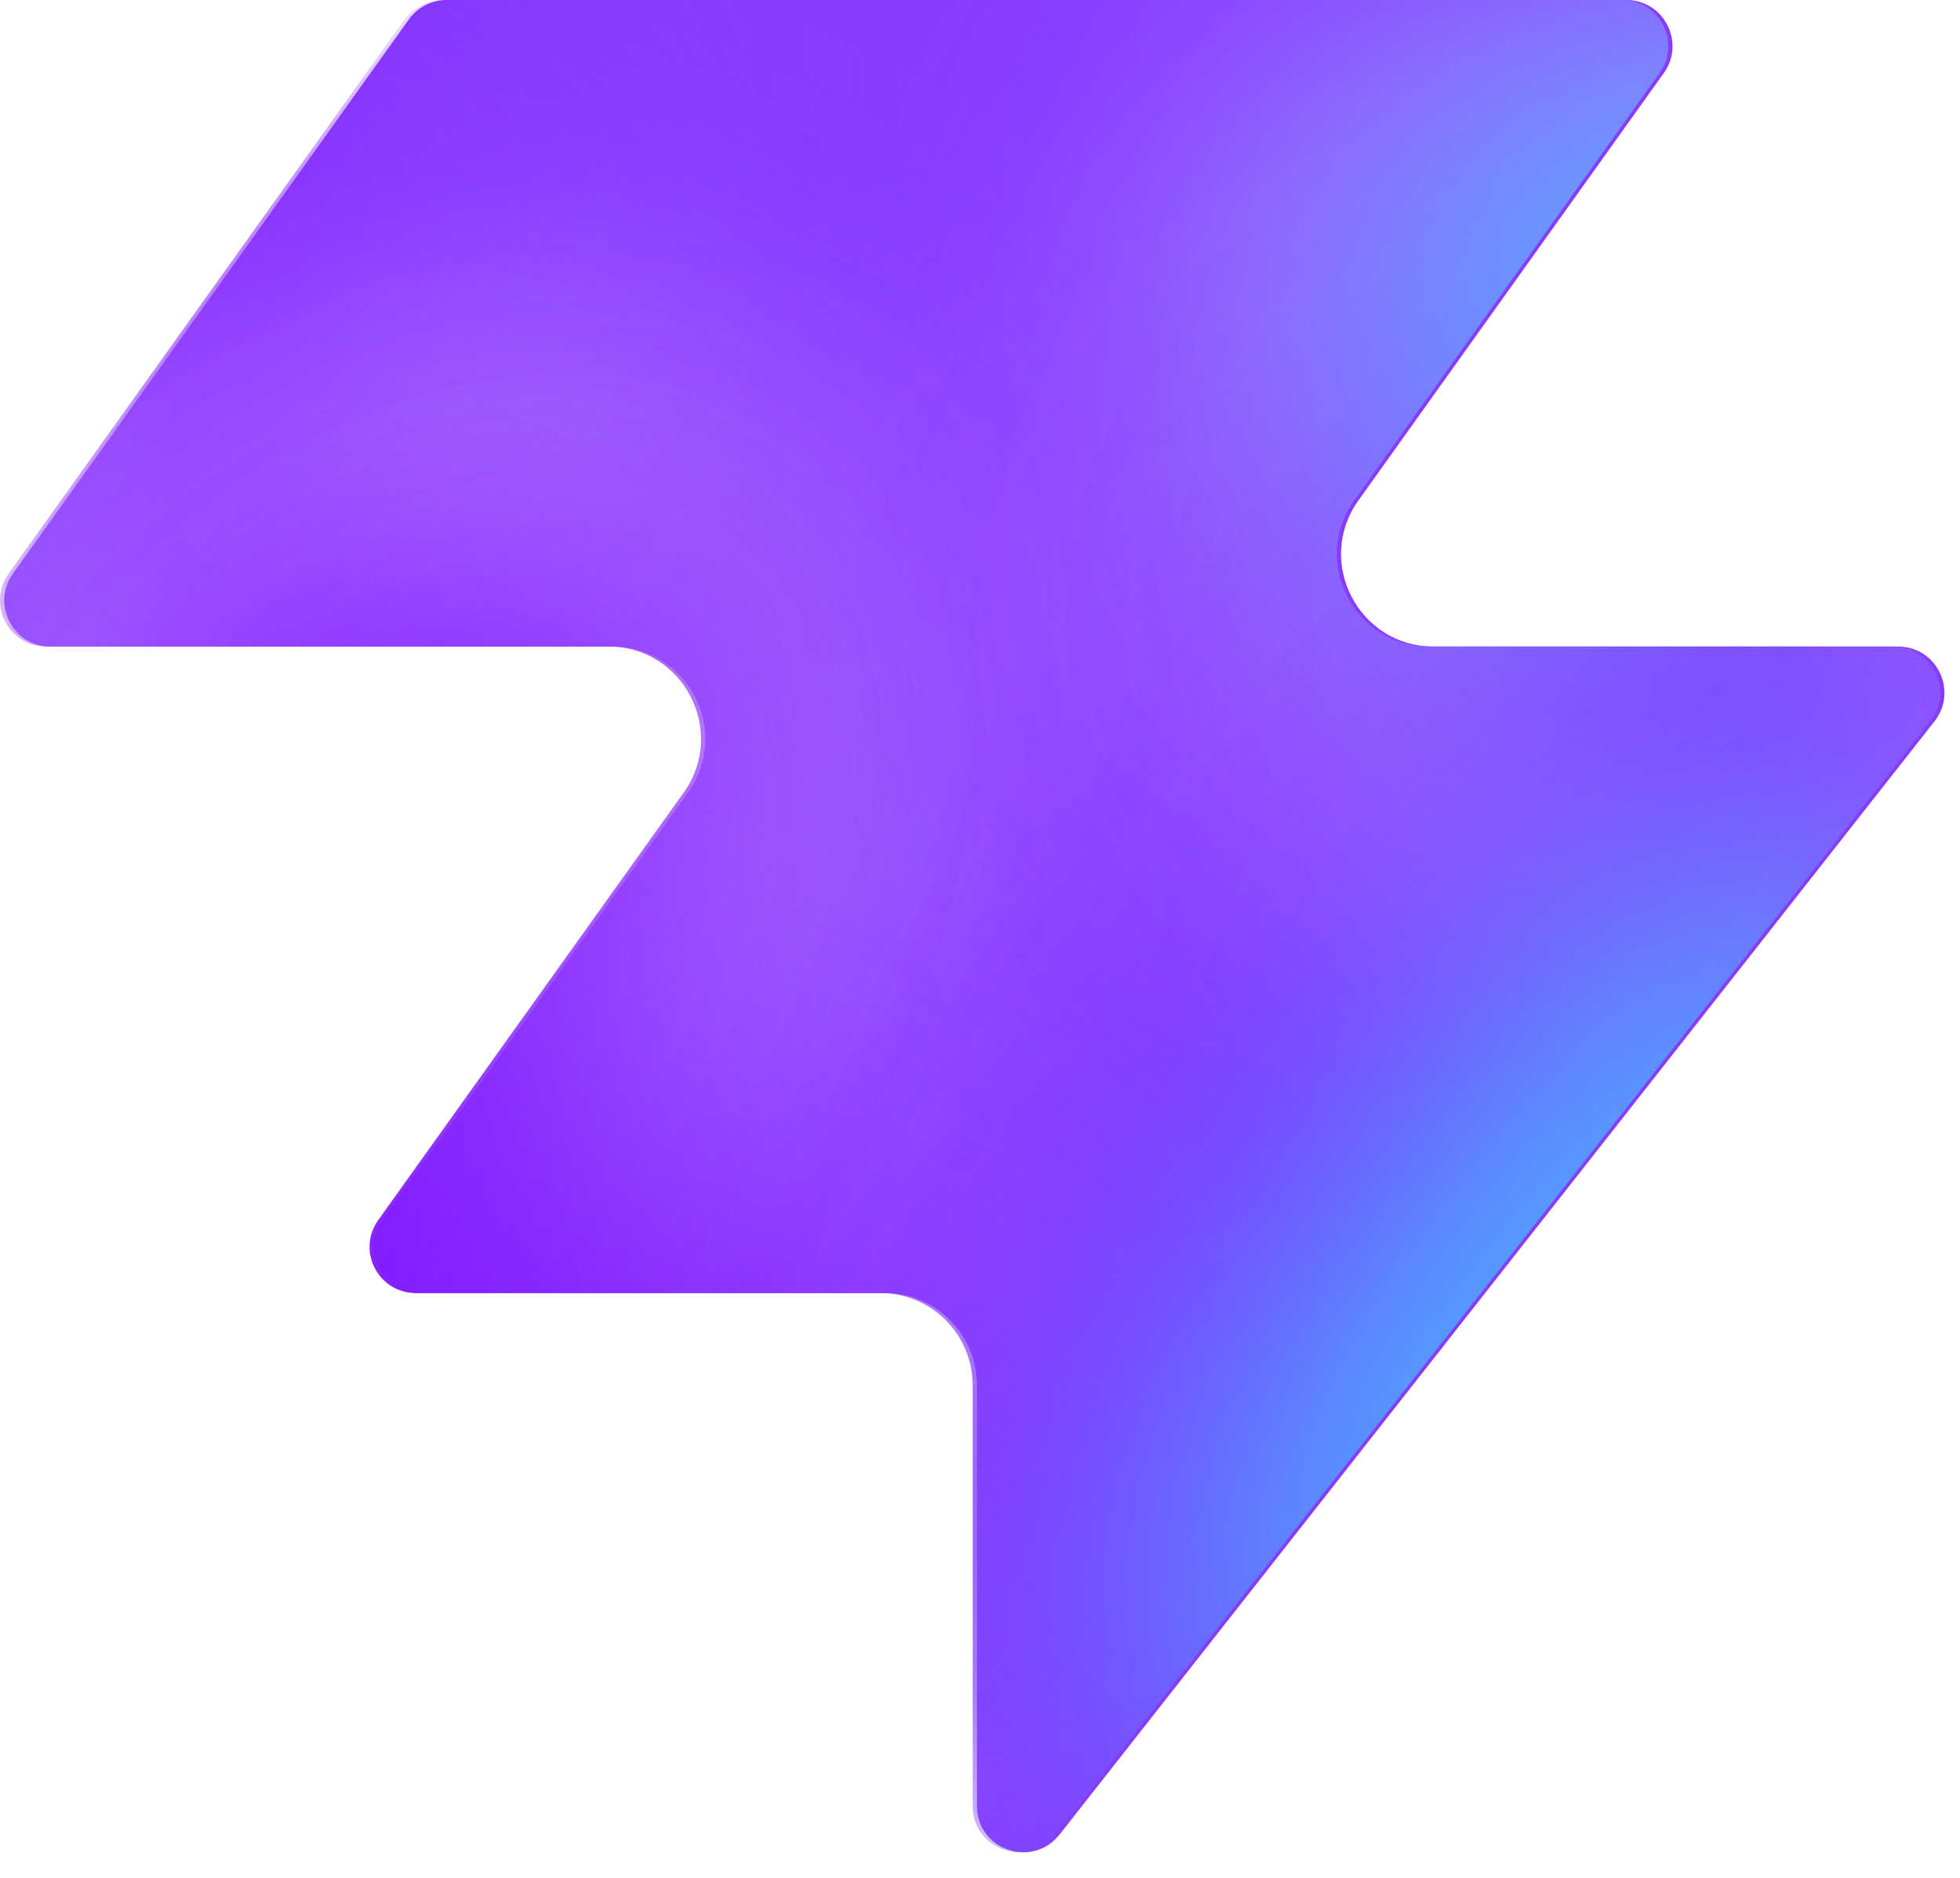
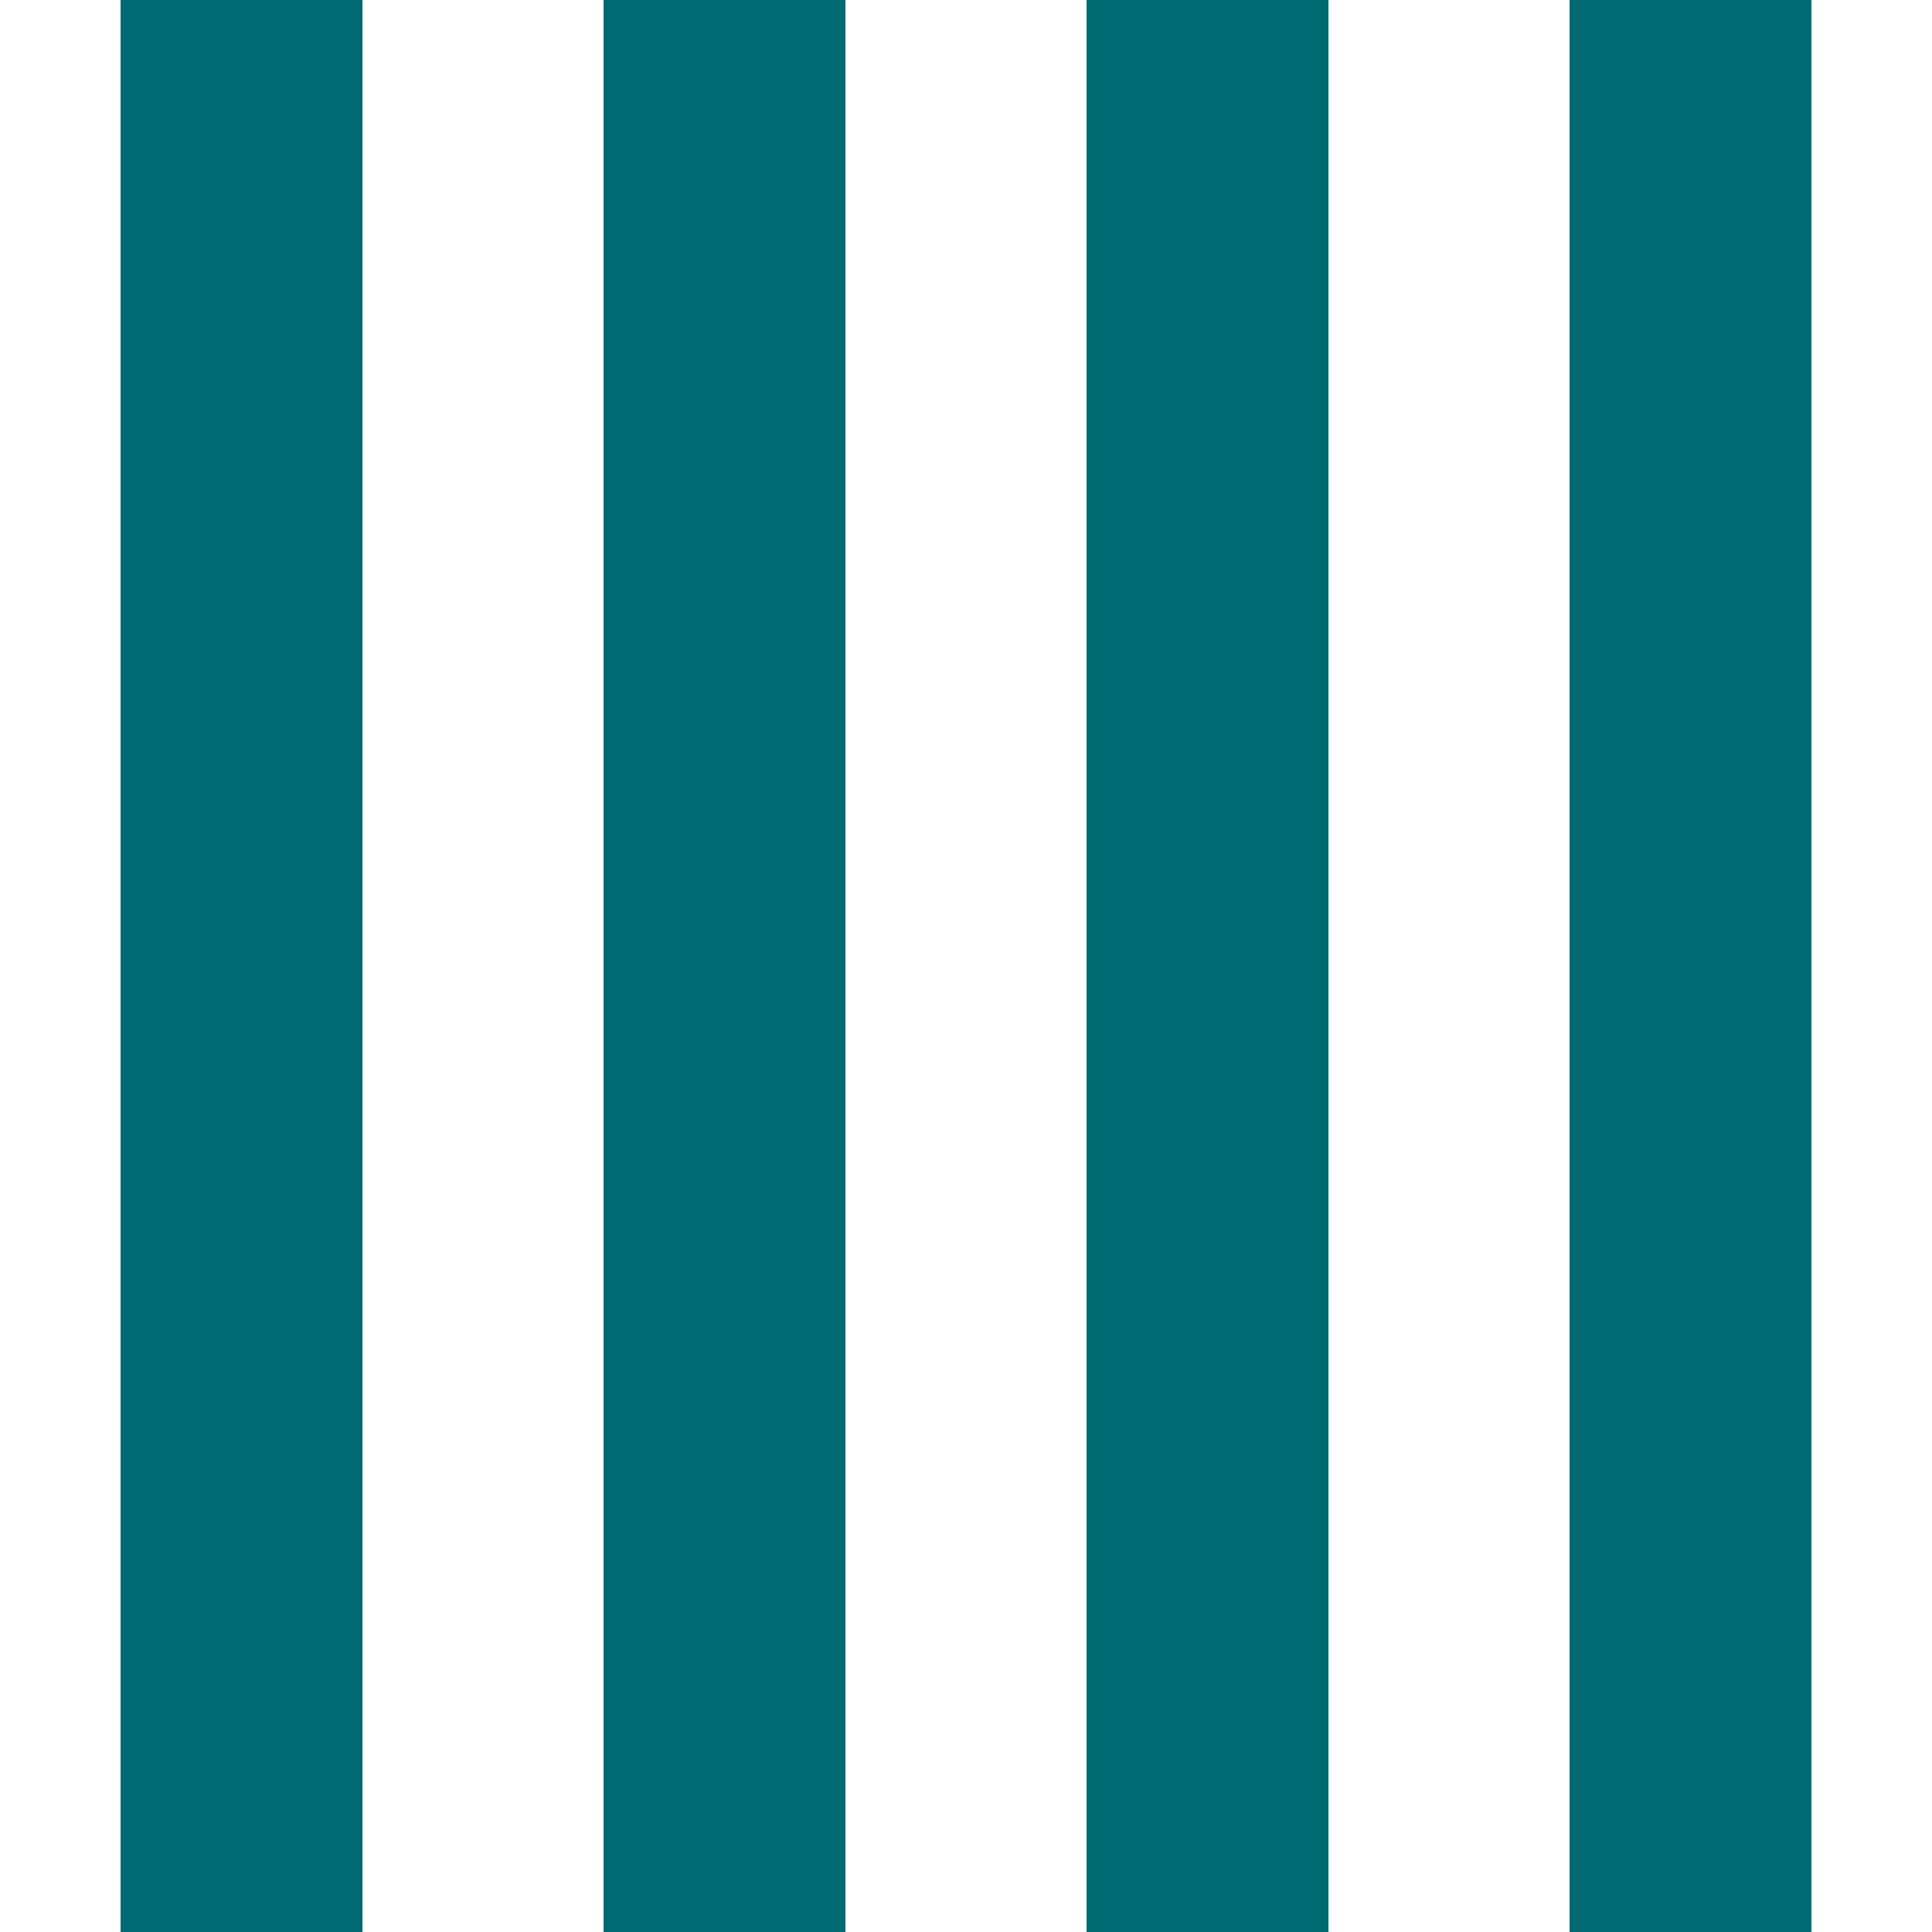
- <svg xmlns="http://www.w3.org/2000/svg" width="48" height="46" fill="none" viewBox="0 0 48 46">
-   <path fill="#863bff" d="M25.946 44.938c-.664.845-2.021.375-2.021-.698V33.937a2.26 2.26 0 0 0-2.262-2.262H10.287c-.92 0-1.456-1.04-.92-1.788l7.48-10.471c1.07-1.497 0-3.578-1.842-3.578H1.237c-.92 0-1.456-1.04-.92-1.788L10.013.474c.214-.297.556-.474.92-.474h28.894c.92 0 1.456 1.04.92 1.788l-7.48 10.471c-1.07 1.498 0 3.579 1.842 3.579h11.377c.943 0 1.473 1.088.89 1.83L25.947 44.94z" style="fill:#863bff;fill:color(display-p3 .525 .23 1);fill-opacity:1" />
-   <mask id="a" width="48" height="46" x="0" y="0" maskUnits="userSpaceOnUse" style="mask-type:alpha">
-     <path fill="#000" d="M25.842 44.938c-.664.844-2.021.375-2.021-.698V33.937a2.26 2.26 0 0 0-2.262-2.262H10.183c-.92 0-1.456-1.04-.92-1.788l7.48-10.471c1.07-1.498 0-3.579-1.842-3.579H1.133c-.92 0-1.456-1.04-.92-1.787L9.91.473c.214-.297.556-.474.92-.474h28.894c.92 0 1.456 1.04.92 1.788l-7.48 10.471c-1.07 1.498 0 3.578 1.842 3.578h11.377c.943 0 1.473 1.088.89 1.832L25.843 44.94z" style="fill:#000;fill-opacity:1" />
-   </mask>
-   <g mask="url(#a)">
-     <g filter="url(#b)">
-       <ellipse cx="5.508" cy="14.704" fill="#ede6ff" rx="5.508" ry="14.704" style="fill:#ede6ff;fill:color(display-p3 .927 .903 1);fill-opacity:1" transform="matrix(.00324 1 1 -.00324 -4.47 31.516)" />
-     </g>
-     <g filter="url(#c)">
-       <ellipse cx="10.399" cy="29.851" fill="#ede6ff" rx="10.399" ry="29.851" style="fill:#ede6ff;fill:color(display-p3 .927 .903 1);fill-opacity:1" transform="matrix(.00324 1 1 -.00324 -39.328 7.883)" />
-     </g>
-     <g filter="url(#d)">
-       <ellipse cx="5.508" cy="30.487" fill="#7e14ff" rx="5.508" ry="30.487" style="fill:#7e14ff;fill:color(display-p3 .492 .077 1);fill-opacity:1" transform="rotate(89.814 -25.913 -14.639)scale(1 -1)" />
-     </g>
-     <g filter="url(#e)">
-       <ellipse cx="5.508" cy="30.599" fill="#7e14ff" rx="5.508" ry="30.599" style="fill:#7e14ff;fill:color(display-p3 .492 .077 1);fill-opacity:1" transform="rotate(89.814 -32.644 -3.334)scale(1 -1)" />
-     </g>
-     <g filter="url(#f)">
-       <ellipse cx="5.508" cy="30.599" fill="#7e14ff" rx="5.508" ry="30.599" style="fill:#7e14ff;fill:color(display-p3 .492 .077 1);fill-opacity:1" transform="matrix(.00324 1 1 -.00324 -34.34 30.47)" />
-     </g>
-     <g filter="url(#g)">
-       <ellipse cx="14.072" cy="22.078" fill="#ede6ff" rx="14.072" ry="22.078" style="fill:#ede6ff;fill:color(display-p3 .927 .903 1);fill-opacity:1" transform="rotate(93.35 24.506 48.493)scale(-1 1)" />
-     </g>
-     <g filter="url(#h)">
-       <ellipse cx="3.47" cy="21.501" fill="#7e14ff" rx="3.47" ry="21.501" style="fill:#7e14ff;fill:color(display-p3 .492 .077 1);fill-opacity:1" transform="rotate(89.009 28.708 47.59)scale(-1 1)" />
-     </g>
-     <g filter="url(#i)">
-       <ellipse cx="3.47" cy="21.501" fill="#7e14ff" rx="3.47" ry="21.501" style="fill:#7e14ff;fill:color(display-p3 .492 .077 1);fill-opacity:1" transform="rotate(89.009 28.708 47.59)scale(-1 1)" />
-     </g>
-     <g filter="url(#j)">
-       <ellipse cx=".387" cy="8.972" fill="#7e14ff" rx="4.407" ry="29.108" style="fill:#7e14ff;fill:color(display-p3 .492 .077 1);fill-opacity:1" transform="rotate(39.51 .387 8.972)" />
-     </g>
-     <g filter="url(#k)">
-       <ellipse cx="47.523" cy="-6.092" fill="#7e14ff" rx="4.407" ry="29.108" style="fill:#7e14ff;fill:color(display-p3 .492 .077 1);fill-opacity:1" transform="rotate(37.892 47.523 -6.092)" />
-     </g>
-     <g filter="url(#l)">
-       <ellipse cx="41.412" cy="6.333" fill="#47bfff" rx="5.971" ry="9.665" style="fill:#47bfff;fill:color(display-p3 .28 .748 1);fill-opacity:1" transform="rotate(37.892 41.412 6.333)" />
-     </g>
-     <g filter="url(#m)">
-       <ellipse cx="-1.879" cy="38.332" fill="#7e14ff" rx="4.407" ry="29.108" style="fill:#7e14ff;fill:color(display-p3 .492 .077 1);fill-opacity:1" transform="rotate(37.892 -1.88 38.332)" />
-     </g>
-     <g filter="url(#n)">
-       <ellipse cx="-1.879" cy="38.332" fill="#7e14ff" rx="4.407" ry="29.108" style="fill:#7e14ff;fill:color(display-p3 .492 .077 1);fill-opacity:1" transform="rotate(37.892 -1.88 38.332)" />
-     </g>
-     <g filter="url(#o)">
-       <ellipse cx="35.651" cy="29.907" fill="#7e14ff" rx="4.407" ry="29.108" style="fill:#7e14ff;fill:color(display-p3 .492 .077 1);fill-opacity:1" transform="rotate(37.892 35.651 29.907)" />
-     </g>
-     <g filter="url(#p)">
-       <ellipse cx="38.418" cy="32.4" fill="#47bfff" rx="5.971" ry="15.297" style="fill:#47bfff;fill:color(display-p3 .28 .748 1);fill-opacity:1" transform="rotate(37.892 38.418 32.4)" />
-     </g>
+ <svg xmlns="http://www.w3.org/2000/svg" width="16" height="16" viewBox="0 0 16 16" shape-rendering="crispEdges">
+   <g fill="#006a72">
+     <rect x="1" y="0" width="2" height="16" />
+     <rect x="5" y="0" width="2" height="16" />
+     <rect x="9" y="0" width="2" height="16" />
+     <rect x="13" y="0" width="2" height="16" />
  </g>
-   <defs>
-     <filter id="b" width="60.045" height="41.654" x="-19.77" y="16.149" color-interpolation-filters="sRGB" filterUnits="userSpaceOnUse">
-       <feFlood flood-opacity="0" result="BackgroundImageFix" />
-       <feBlend in="SourceGraphic" in2="BackgroundImageFix" result="shape" />
-       <feGaussianBlur result="effect1_foregroundBlur_2002_17158" stdDeviation="7.659" />
-     </filter>
-     <filter id="c" width="90.34" height="51.437" x="-54.613" y="-7.533" color-interpolation-filters="sRGB" filterUnits="userSpaceOnUse">
-       <feFlood flood-opacity="0" result="BackgroundImageFix" />
-       <feBlend in="SourceGraphic" in2="BackgroundImageFix" result="shape" />
-       <feGaussianBlur result="effect1_foregroundBlur_2002_17158" stdDeviation="7.659" />
-     </filter>
-     <filter id="d" width="79.355" height="29.4" x="-49.64" y="2.03" color-interpolation-filters="sRGB" filterUnits="userSpaceOnUse">
-       <feFlood flood-opacity="0" result="BackgroundImageFix" />
-       <feBlend in="SourceGraphic" in2="BackgroundImageFix" result="shape" />
-       <feGaussianBlur result="effect1_foregroundBlur_2002_17158" stdDeviation="4.596" />
-     </filter>
-     <filter id="e" width="79.579" height="29.4" x="-45.045" y="20.029" color-interpolation-filters="sRGB" filterUnits="userSpaceOnUse">
-       <feFlood flood-opacity="0" result="BackgroundImageFix" />
-       <feBlend in="SourceGraphic" in2="BackgroundImageFix" result="shape" />
-       <feGaussianBlur result="effect1_foregroundBlur_2002_17158" stdDeviation="4.596" />
-     </filter>
-     <filter id="f" width="79.579" height="29.4" x="-43.513" y="21.178" color-interpolation-filters="sRGB" filterUnits="userSpaceOnUse">
-       <feFlood flood-opacity="0" result="BackgroundImageFix" />
-       <feBlend in="SourceGraphic" in2="BackgroundImageFix" result="shape" />
-       <feGaussianBlur result="effect1_foregroundBlur_2002_17158" stdDeviation="4.596" />
-     </filter>
-     <filter id="g" width="74.749" height="58.852" x="15.756" y="-17.901" color-interpolation-filters="sRGB" filterUnits="userSpaceOnUse">
-       <feFlood flood-opacity="0" result="BackgroundImageFix" />
-       <feBlend in="SourceGraphic" in2="BackgroundImageFix" result="shape" />
-       <feGaussianBlur result="effect1_foregroundBlur_2002_17158" stdDeviation="7.659" />
-     </filter>
-     <filter id="h" width="61.377" height="25.362" x="23.548" y="2.284" color-interpolation-filters="sRGB" filterUnits="userSpaceOnUse">
-       <feFlood flood-opacity="0" result="BackgroundImageFix" />
-       <feBlend in="SourceGraphic" in2="BackgroundImageFix" result="shape" />
-       <feGaussianBlur result="effect1_foregroundBlur_2002_17158" stdDeviation="4.596" />
-     </filter>
-     <filter id="i" width="61.377" height="25.362" x="23.548" y="2.284" color-interpolation-filters="sRGB" filterUnits="userSpaceOnUse">
-       <feFlood flood-opacity="0" result="BackgroundImageFix" />
-       <feBlend in="SourceGraphic" in2="BackgroundImageFix" result="shape" />
-       <feGaussianBlur result="effect1_foregroundBlur_2002_17158" stdDeviation="4.596" />
-     </filter>
-     <filter id="j" width="56.045" height="63.649" x="-27.636" y="-22.853" color-interpolation-filters="sRGB" filterUnits="userSpaceOnUse">
-       <feFlood flood-opacity="0" result="BackgroundImageFix" />
-       <feBlend in="SourceGraphic" in2="BackgroundImageFix" result="shape" />
-       <feGaussianBlur result="effect1_foregroundBlur_2002_17158" stdDeviation="4.596" />
-     </filter>
-     <filter id="k" width="54.814" height="64.646" x="20.116" y="-38.415" color-interpolation-filters="sRGB" filterUnits="userSpaceOnUse">
-       <feFlood flood-opacity="0" result="BackgroundImageFix" />
-       <feBlend in="SourceGraphic" in2="BackgroundImageFix" result="shape" />
-       <feGaussianBlur result="effect1_foregroundBlur_2002_17158" stdDeviation="4.596" />
-     </filter>
-     <filter id="l" width="33.541" height="35.313" x="24.641" y="-11.323" color-interpolation-filters="sRGB" filterUnits="userSpaceOnUse">
-       <feFlood flood-opacity="0" result="BackgroundImageFix" />
-       <feBlend in="SourceGraphic" in2="BackgroundImageFix" result="shape" />
-       <feGaussianBlur result="effect1_foregroundBlur_2002_17158" stdDeviation="4.596" />
-     </filter>
-     <filter id="m" width="54.814" height="64.646" x="-29.286" y="6.009" color-interpolation-filters="sRGB" filterUnits="userSpaceOnUse">
-       <feFlood flood-opacity="0" result="BackgroundImageFix" />
-       <feBlend in="SourceGraphic" in2="BackgroundImageFix" result="shape" />
-       <feGaussianBlur result="effect1_foregroundBlur_2002_17158" stdDeviation="4.596" />
-     </filter>
-     <filter id="n" width="54.814" height="64.646" x="-29.286" y="6.009" color-interpolation-filters="sRGB" filterUnits="userSpaceOnUse">
-       <feFlood flood-opacity="0" result="BackgroundImageFix" />
-       <feBlend in="SourceGraphic" in2="BackgroundImageFix" result="shape" />
-       <feGaussianBlur result="effect1_foregroundBlur_2002_17158" stdDeviation="4.596" />
-     </filter>
-     <filter id="o" width="54.814" height="64.646" x="8.244" y="-2.416" color-interpolation-filters="sRGB" filterUnits="userSpaceOnUse">
-       <feFlood flood-opacity="0" result="BackgroundImageFix" />
-       <feBlend in="SourceGraphic" in2="BackgroundImageFix" result="shape" />
-       <feGaussianBlur result="effect1_foregroundBlur_2002_17158" stdDeviation="4.596" />
-     </filter>
-     <filter id="p" width="39.409" height="43.623" x="18.713" y="10.588" color-interpolation-filters="sRGB" filterUnits="userSpaceOnUse">
-       <feFlood flood-opacity="0" result="BackgroundImageFix" />
-       <feBlend in="SourceGraphic" in2="BackgroundImageFix" result="shape" />
-       <feGaussianBlur result="effect1_foregroundBlur_2002_17158" stdDeviation="4.596" />
-     </filter>
-   </defs>
</svg>
